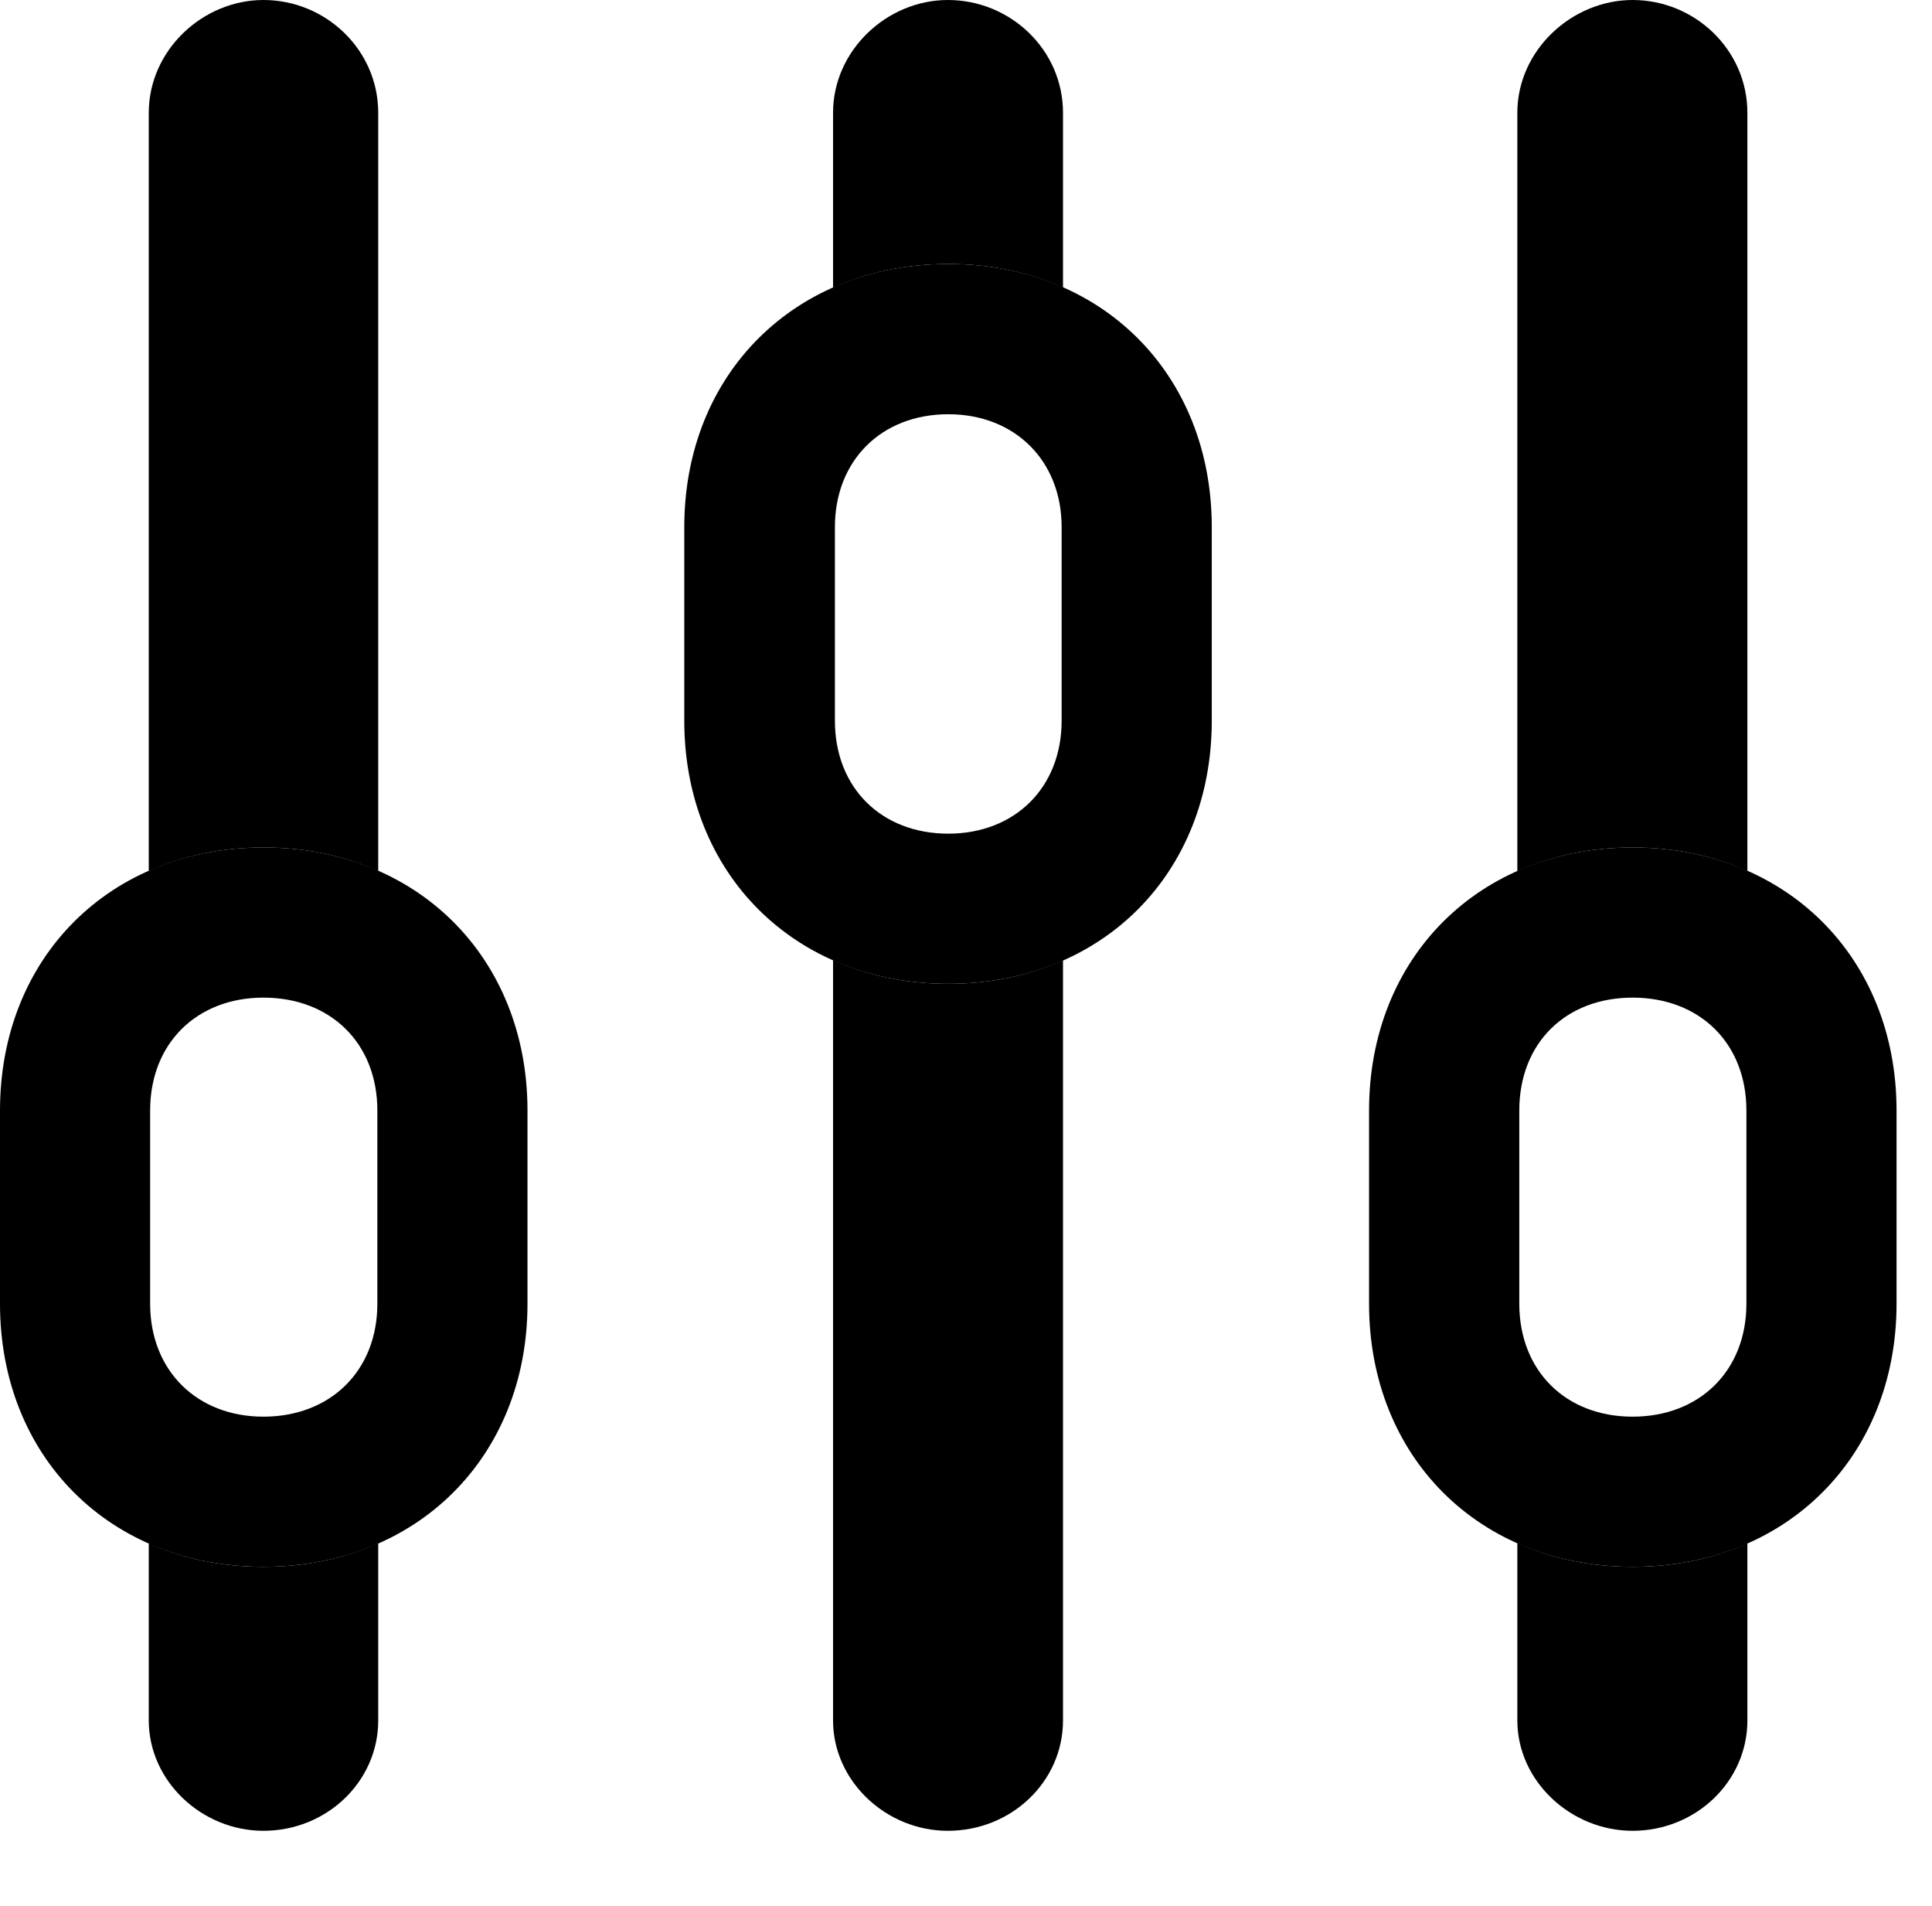
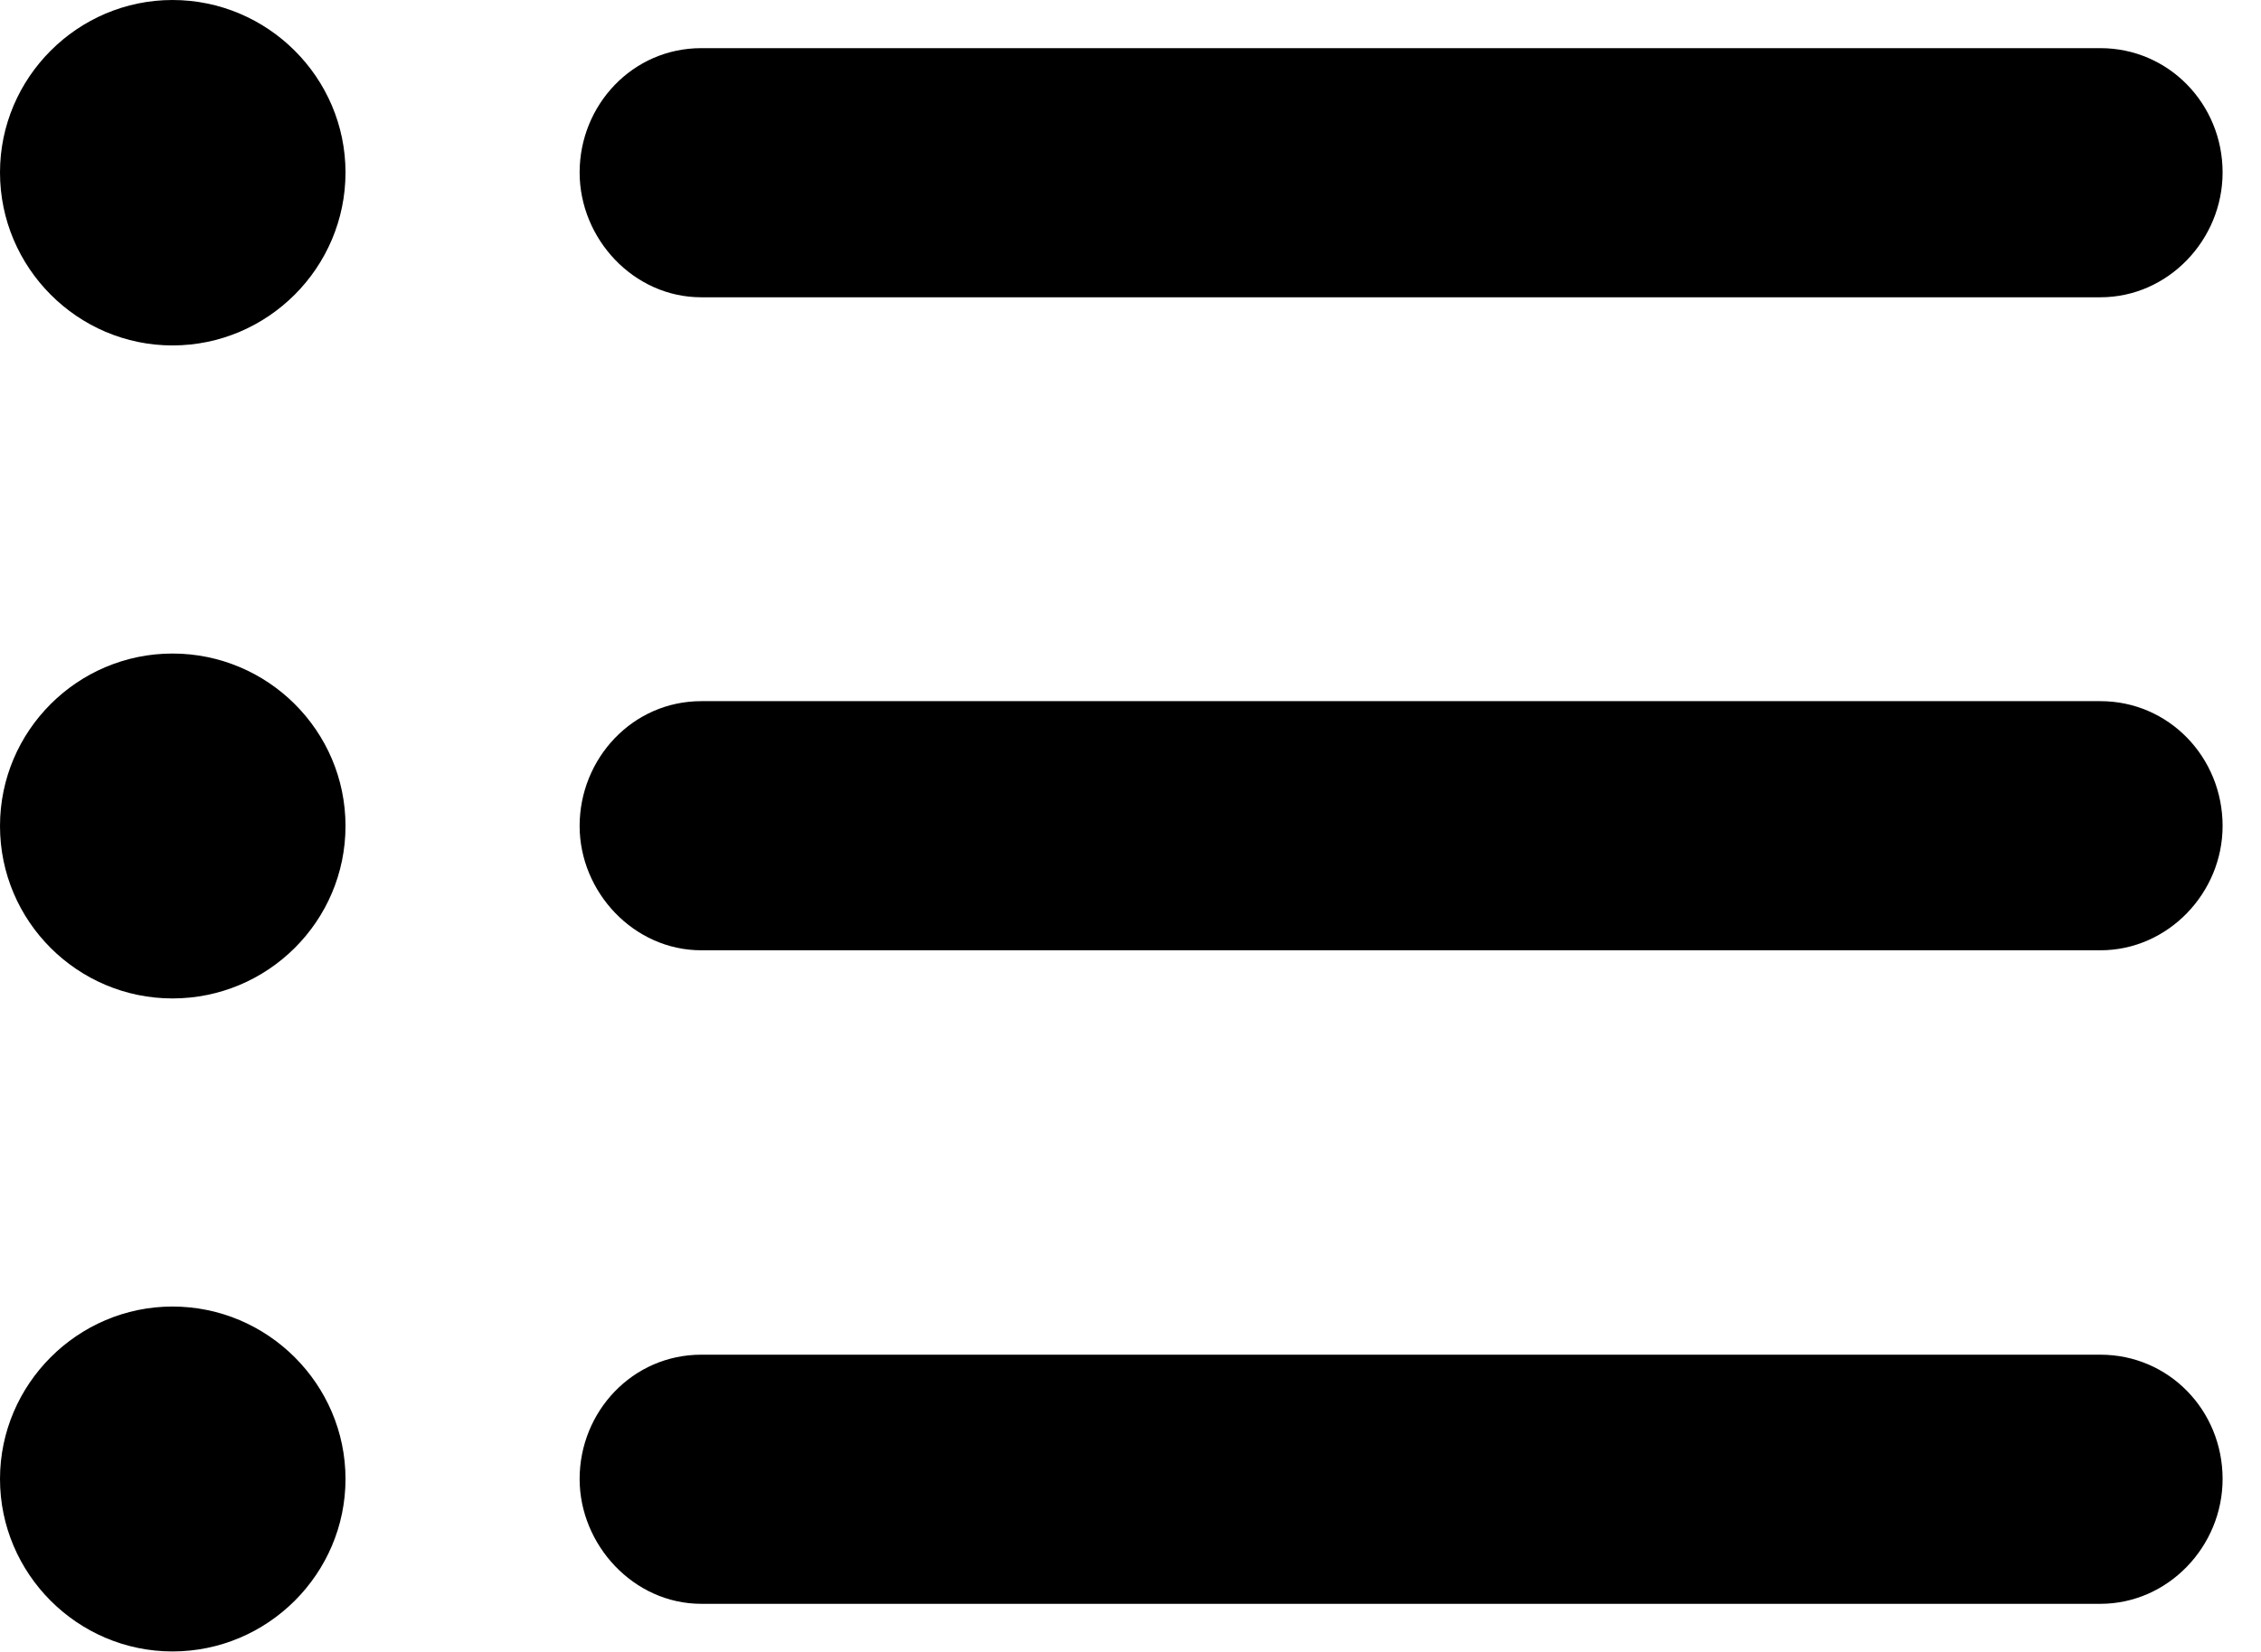
- <svg xmlns="http://www.w3.org/2000/svg" viewBox="0 0 19.727 19.453" fill="currentColor">
-   <rect height="19.453" opacity="0" width="19.727" x="0" y="0" />
-   <path d="M16.67 15.996C17.099 15.996 17.495 15.912 17.842 15.755L17.842 17.564C17.842 18.189 17.314 18.691 16.67 18.691C16.04 18.691 15.493 18.184 15.493 17.564L15.493 15.753C15.841 15.911 16.239 15.996 16.67 15.996ZM17.842 1.152L17.842 8.893C17.495 8.736 17.099 8.652 16.67 8.652C16.239 8.652 15.841 8.737 15.493 8.896L15.493 1.152C15.493 0.513 16.05 0 16.67 0C17.305 0 17.842 0.508 17.842 1.152Z" />
-   <path d="M19.365 11.338L19.365 13.31C19.365 14.873 18.237 15.996 16.67 15.996C15.102 15.996 13.979 14.873 13.979 13.31L13.979 11.338C13.979 9.775 15.102 8.652 16.67 8.652C18.237 8.652 19.365 9.775 19.365 11.338ZM15.513 11.338L15.513 13.31C15.513 13.994 15.986 14.463 16.67 14.463C17.354 14.463 17.832 13.994 17.832 13.31L17.832 11.338C17.832 10.649 17.354 10.185 16.67 10.185C15.986 10.185 15.513 10.649 15.513 11.338Z" />
-   <path d="M9.683 10.044C10.112 10.044 10.508 9.96 10.854 9.803L10.854 17.564C10.854 18.189 10.327 18.691 9.678 18.691C9.048 18.691 8.506 18.184 8.506 17.564L8.506 9.801C8.854 9.959 9.252 10.044 9.683 10.044ZM10.854 1.152L10.854 2.936C10.508 2.78 10.112 2.695 9.683 2.695C9.252 2.695 8.854 2.78 8.506 2.938L8.506 1.152C8.506 0.513 9.058 0 9.678 0C10.317 0 10.854 0.508 10.854 1.152Z" />
-   <path d="M12.373 5.381L12.373 7.358C12.373 8.921 11.25 10.044 9.683 10.044C8.115 10.044 6.987 8.921 6.987 7.358L6.987 5.381C6.987 3.818 8.115 2.695 9.683 2.695C11.25 2.695 12.373 3.818 12.373 5.381ZM8.525 5.381L8.525 7.358C8.525 8.042 8.999 8.511 9.683 8.511C10.361 8.511 10.84 8.042 10.84 7.358L10.84 5.381C10.84 4.702 10.361 4.229 9.683 4.229C8.999 4.229 8.525 4.702 8.525 5.381Z" />
-   <path d="M2.69 15.996C3.119 15.996 3.515 15.912 3.862 15.755L3.862 17.564C3.862 18.189 3.335 18.691 2.69 18.691C2.061 18.691 1.519 18.184 1.519 17.564L1.519 15.755C1.865 15.912 2.261 15.996 2.69 15.996ZM3.862 1.152L3.862 8.893C3.515 8.736 3.119 8.652 2.69 8.652C2.261 8.652 1.865 8.737 1.519 8.893L1.519 1.152C1.519 0.513 2.07 0 2.69 0C3.325 0 3.862 0.508 3.862 1.152Z" />
-   <path d="M2.69 15.996C4.258 15.996 5.386 14.873 5.386 13.31L5.386 11.338C5.386 9.775 4.258 8.652 2.69 8.652C1.123 8.652 0 9.775 0 11.338L0 13.31C0 14.873 1.123 15.996 2.69 15.996ZM2.69 14.463C2.012 14.463 1.533 13.994 1.533 13.31L1.533 11.338C1.533 10.649 2.012 10.185 2.69 10.185C3.374 10.185 3.853 10.649 3.853 11.338L3.853 13.31C3.853 13.994 3.374 14.463 2.69 14.463Z" />
+ <svg xmlns="http://www.w3.org/2000/svg" viewBox="0 0 21.314 15.576" fill="currentColor">
+   <rect height="15.576" opacity="0" width="21.314" x="0" y="0" />
+   <path d="M6.611 15.122L19.8 15.122C20.439 15.122 20.952 14.58 20.952 13.945C20.952 13.296 20.444 12.773 19.8 12.773L6.611 12.773C5.962 12.773 5.464 13.31 5.464 13.945C5.464 14.565 5.972 15.122 6.611 15.122Z" />
+   <path d="M1.626 15.571C2.524 15.571 3.257 14.839 3.257 13.945C3.257 13.052 2.524 12.319 1.626 12.319C0.732 12.319 0 13.052 0 13.945C0 14.839 0.732 15.571 1.626 15.571Z" />
+   <path d="M6.611 8.96L19.8 8.96C20.439 8.96 20.952 8.418 20.952 7.788C20.952 7.139 20.444 6.611 19.8 6.611L6.611 6.611C5.962 6.611 5.464 7.153 5.464 7.788C5.464 8.408 5.972 8.96 6.611 8.96Z" />
+   <path d="M1.626 9.414C2.524 9.414 3.257 8.687 3.257 7.788C3.257 6.89 2.524 6.162 1.626 6.162C0.732 6.162 0 6.89 0 7.788C0 8.687 0.732 9.414 1.626 9.414Z" />
+   <path d="M6.611 2.803L19.8 2.803C20.439 2.803 20.952 2.261 20.952 1.626C20.952 0.981 20.444 0.454 19.8 0.454L6.611 0.454C5.962 0.454 5.464 0.991 5.464 1.626C5.464 2.251 5.972 2.803 6.611 2.803Z" />
+   <path d="M1.626 3.257C2.524 3.257 3.257 2.524 3.257 1.626C3.257 0.732 2.524 0 1.626 0C0.732 0 0 0.732 0 1.626C0 2.524 0.732 3.257 1.626 3.257Z" />
</svg>
